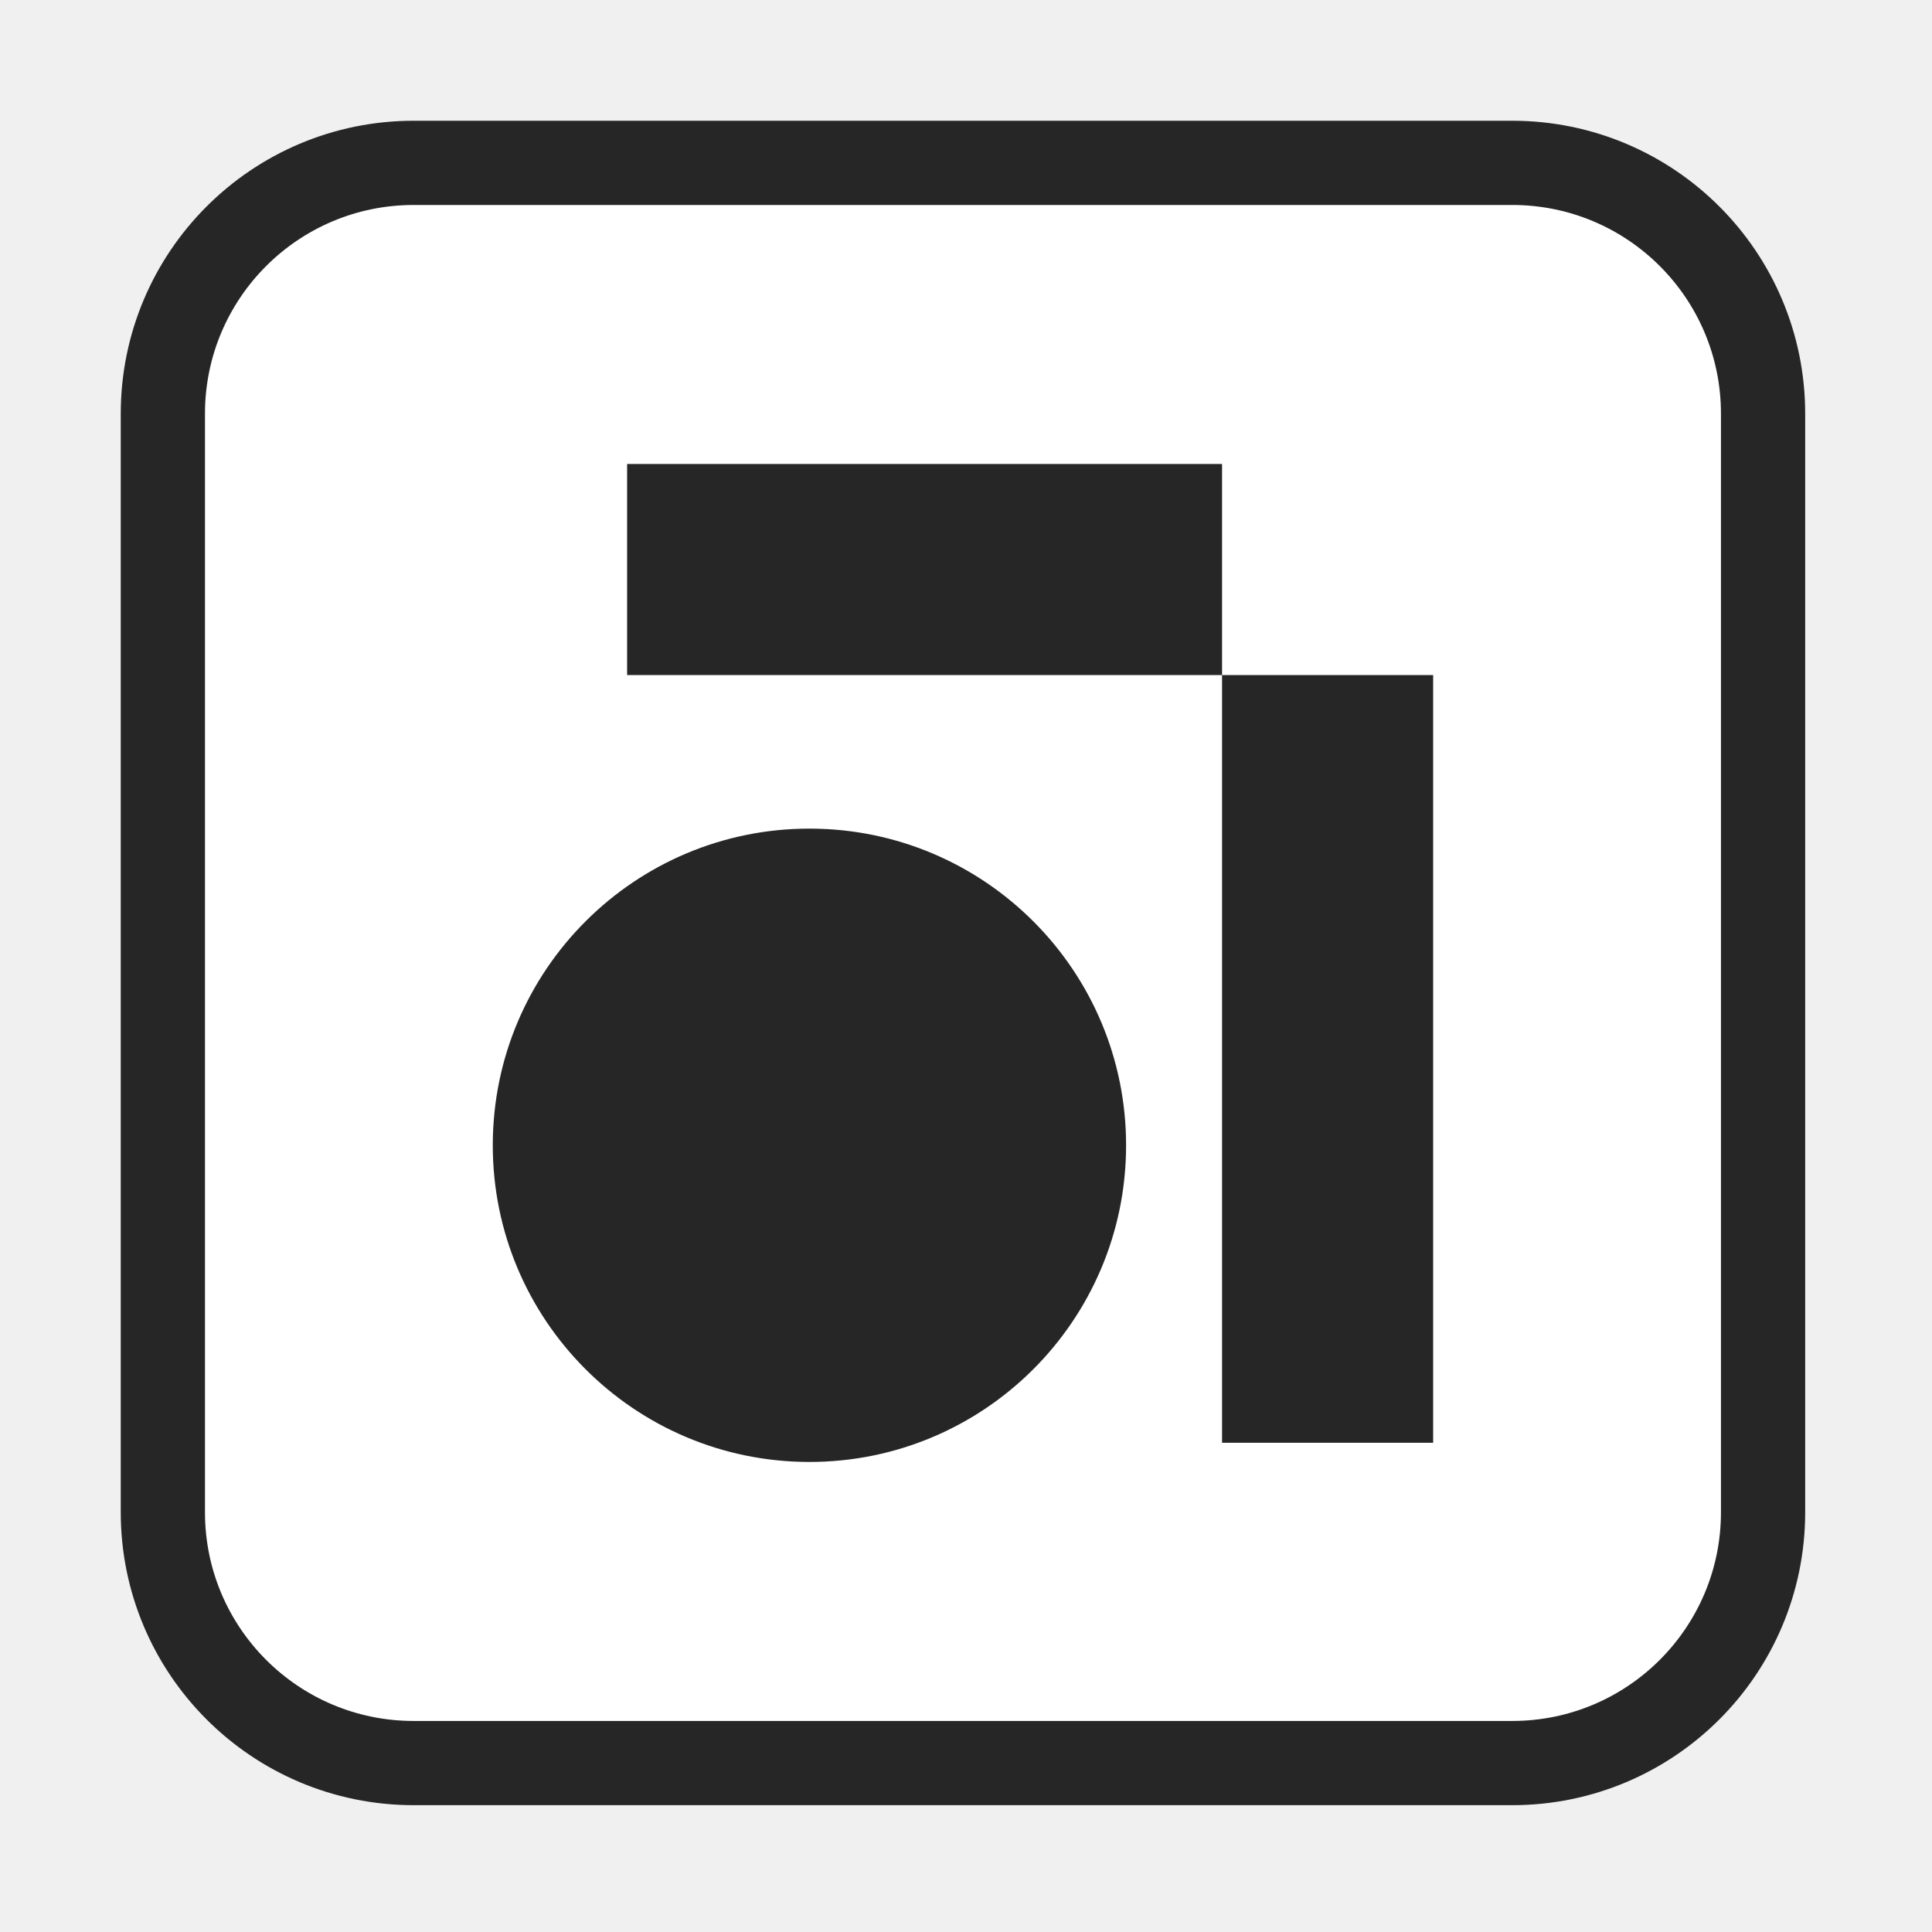
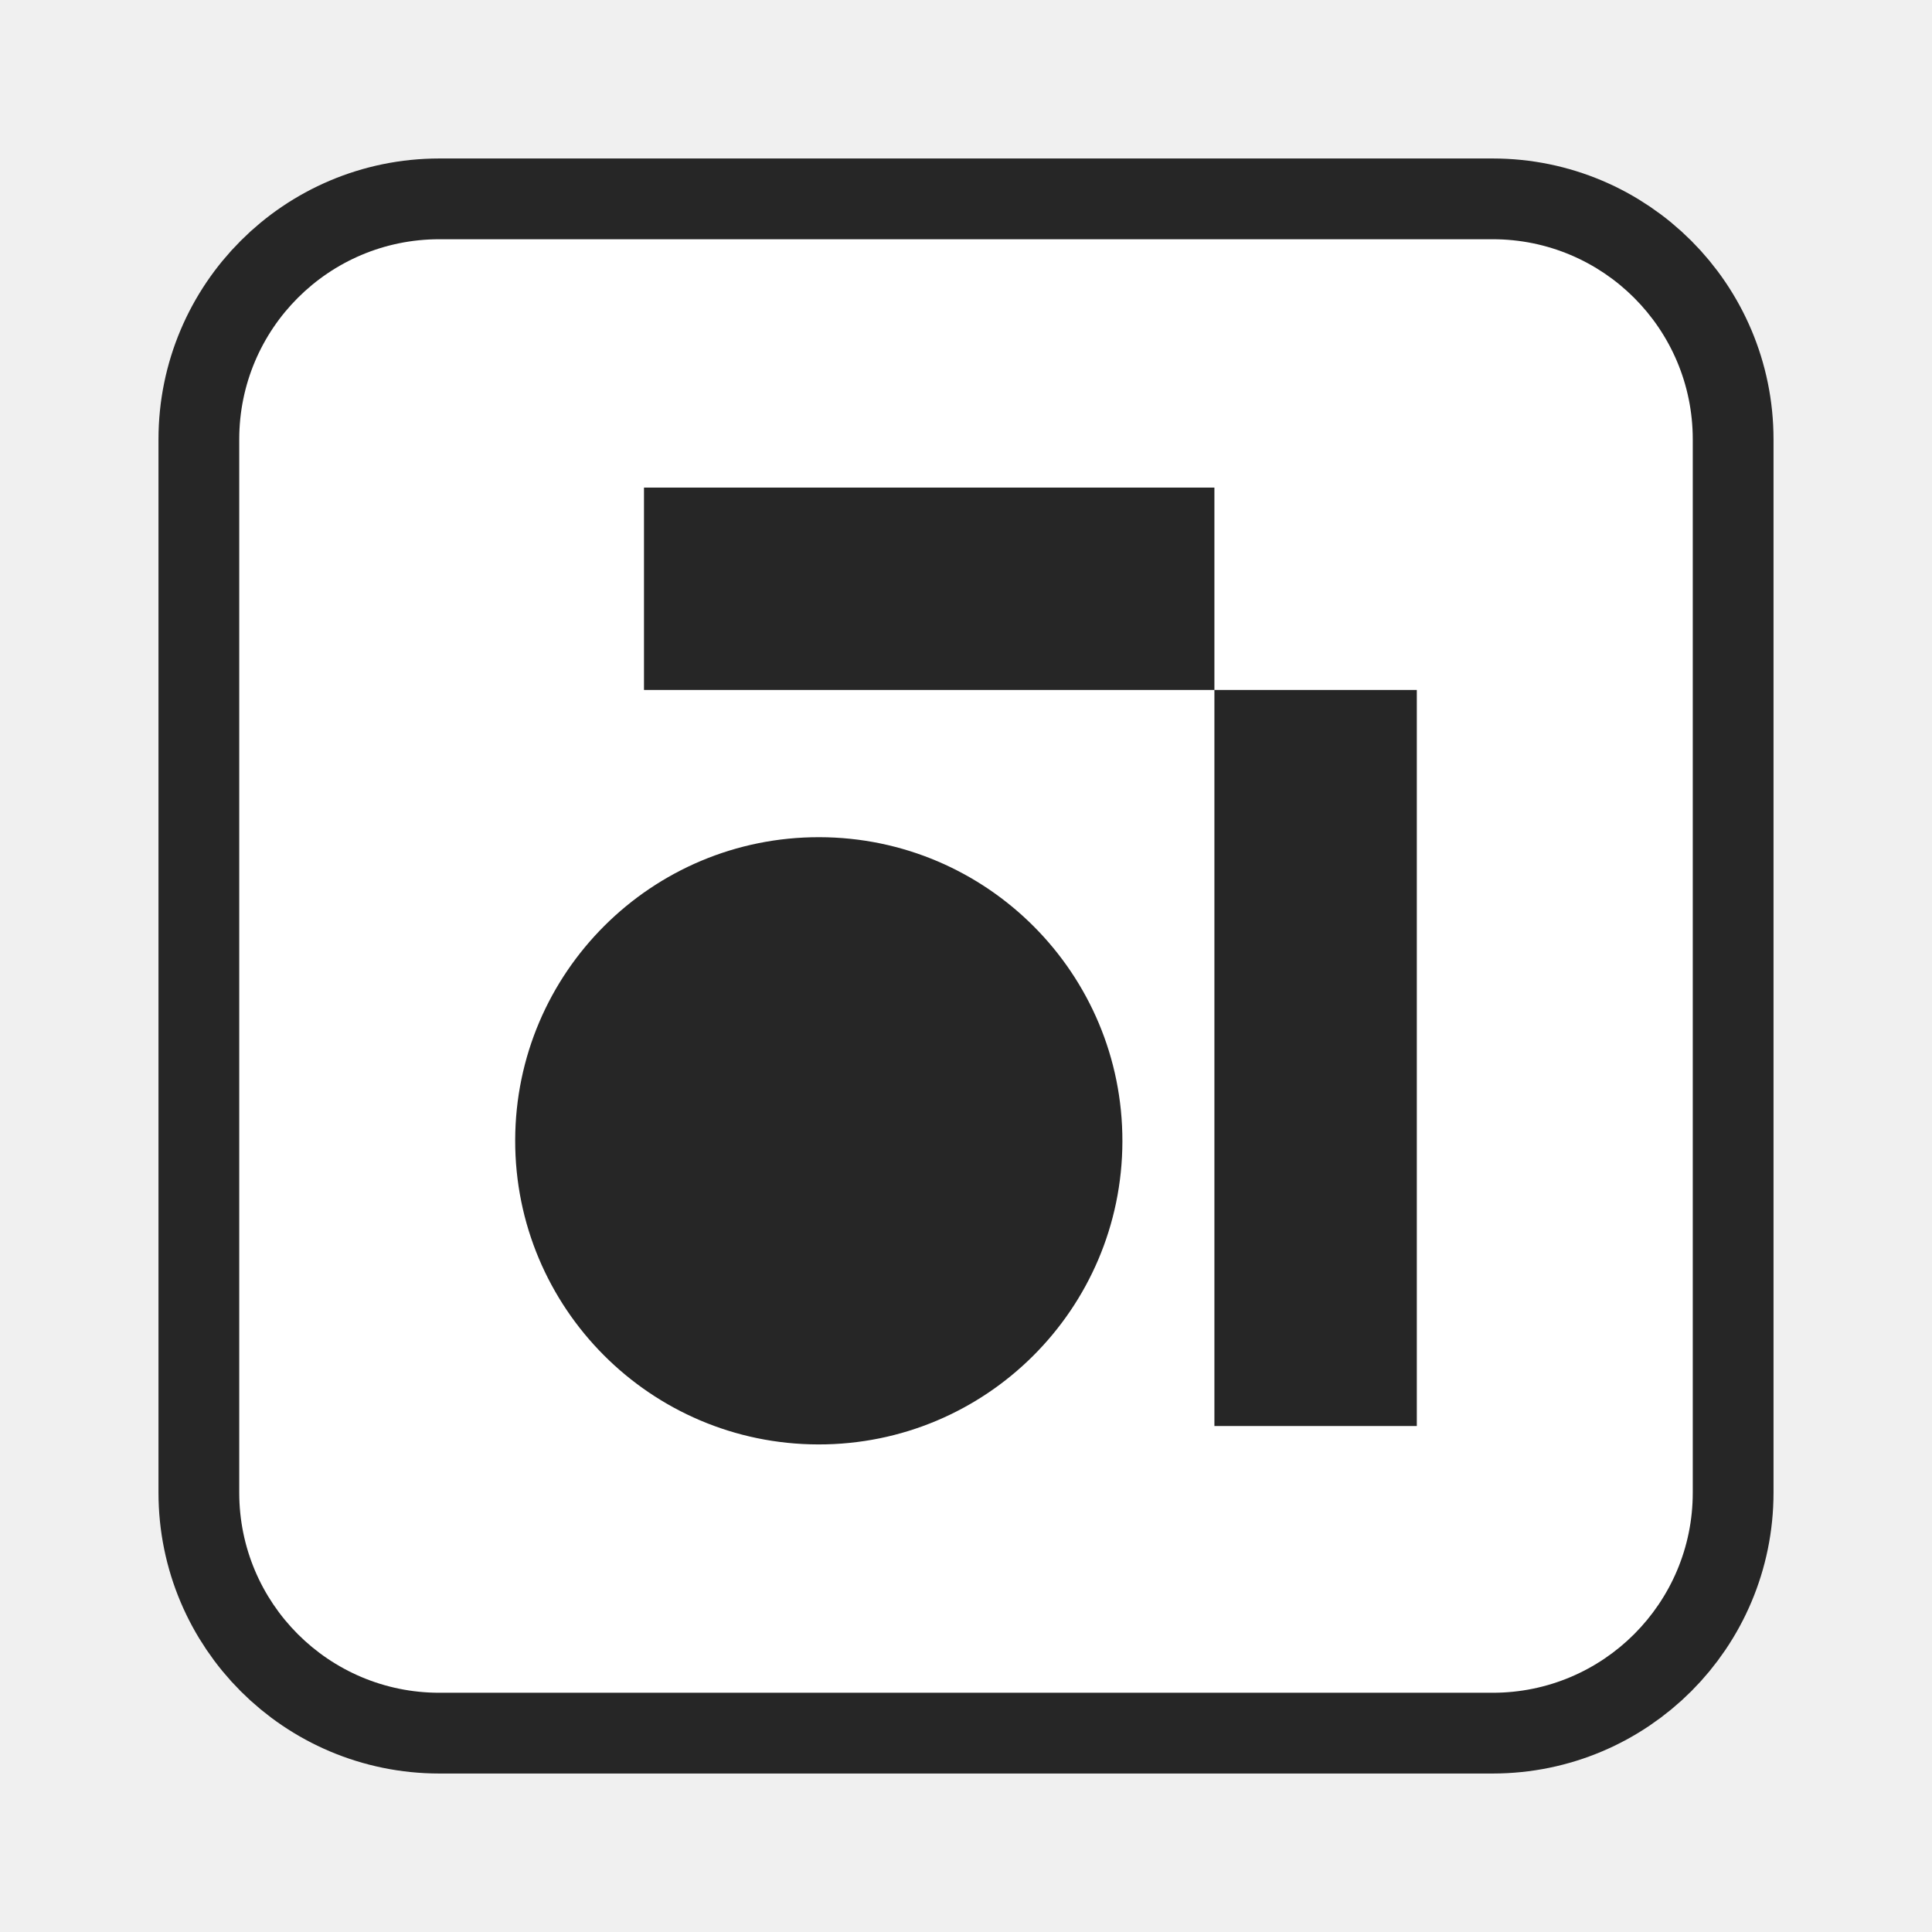
- <svg xmlns="http://www.w3.org/2000/svg" width="64" height="64" viewBox="0 0 64 64" version="1.1" id="svg1">
+ <svg xmlns="http://www.w3.org/2000/svg" width="64mm" height="64mm" viewBox="0 0 64 64" version="1.1" id="svg1" xml:space="preserve">
  <defs id="defs1" />
  <g id="layer1">
-     <rect style="fill:#ffffff;fill-opacity:1;stroke:#262626;stroke-width:5.58;stroke-linecap:round;stroke-linejoin:round;stroke-dasharray:none;stroke-opacity:1;paint-order:stroke fill markers" id="rect1-1" width="50.219" height="50.219" x="6.79" y="6.79" ry="6.913" />
-     <path id="rect3" style="fill:#262626;fill-opacity:1;stroke:none;stroke-width:2.033;stroke-linecap:square;stroke-linejoin:round;paint-order:stroke fill markers" d="m 20.774,15.37 v 6.993 h 19.708 v -6.993 z m 19.708,6.993 v 25.43 h 6.993 V 22.363 Z M 26.831,27.449 A 10.49,10.49 0 0 0 16.324,37.92 10.49,10.49 0 0 0 26.794,48.429 10.49,10.49 0 0 0 37.303,37.961 10.49,10.49 0 0 0 26.837,27.449 Z" />
+     <g id="layer1-5" transform="matrix(0.9587993,0,0,0.9587993,1.414805,1.414805)">
+       <rect style="fill:#ffffff;fill-opacity:1;stroke:#262626;stroke-width:5.58;stroke-linecap:round;stroke-linejoin:round;stroke-dasharray:none;stroke-opacity:1;paint-order:stroke fill markers" id="rect1-1" width="50.219" height="50.219" x="6.79" y="6.79" ry="6.913" />
+       <path id="rect3" style="fill:#262626;fill-opacity:1;stroke:none;stroke-width:2.033;stroke-linecap:square;stroke-linejoin:round;paint-order:stroke fill markers" d="m 20.774,15.37 v 6.993 h 19.708 v -6.993 z m 19.708,6.993 v 25.43 h 6.993 V 22.363 Z M 26.831,27.449 A 10.49,10.49 0 0 0 16.324,37.92 10.49,10.49 0 0 0 26.794,48.429 10.49,10.49 0 0 0 37.303,37.961 10.49,10.49 0 0 0 26.837,27.449 Z" />
+     </g>
  </g>
</svg>
